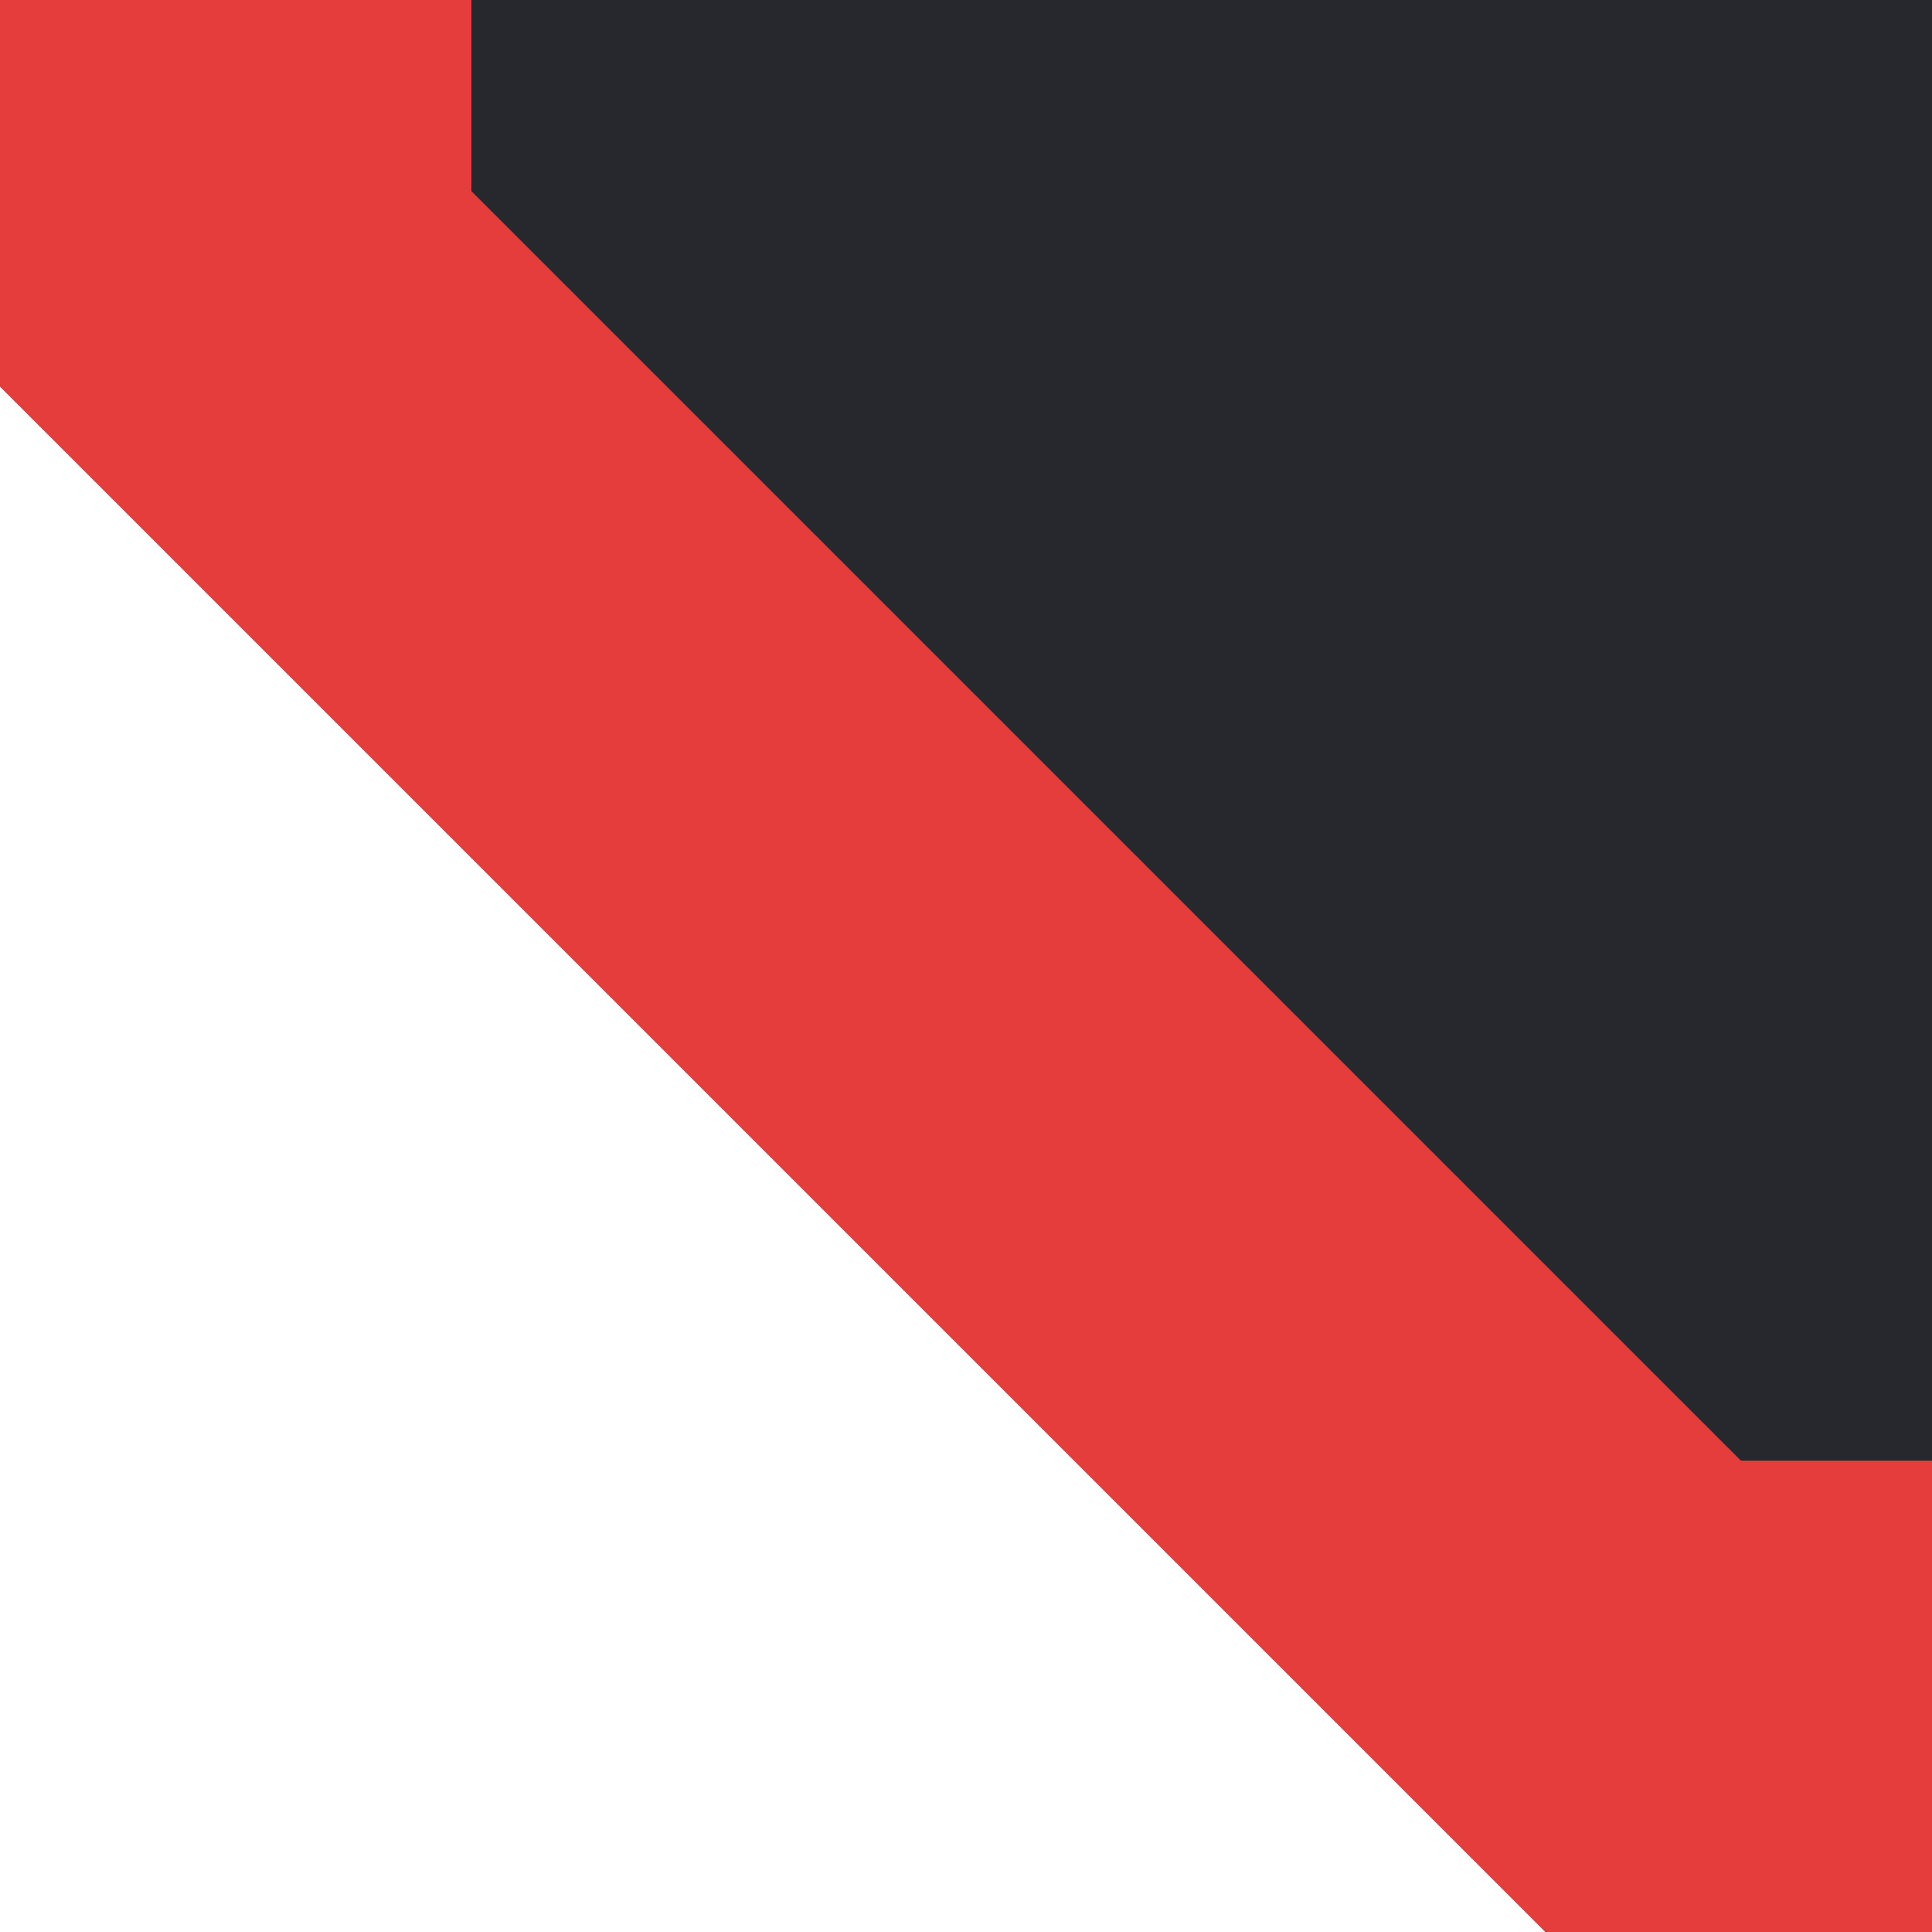
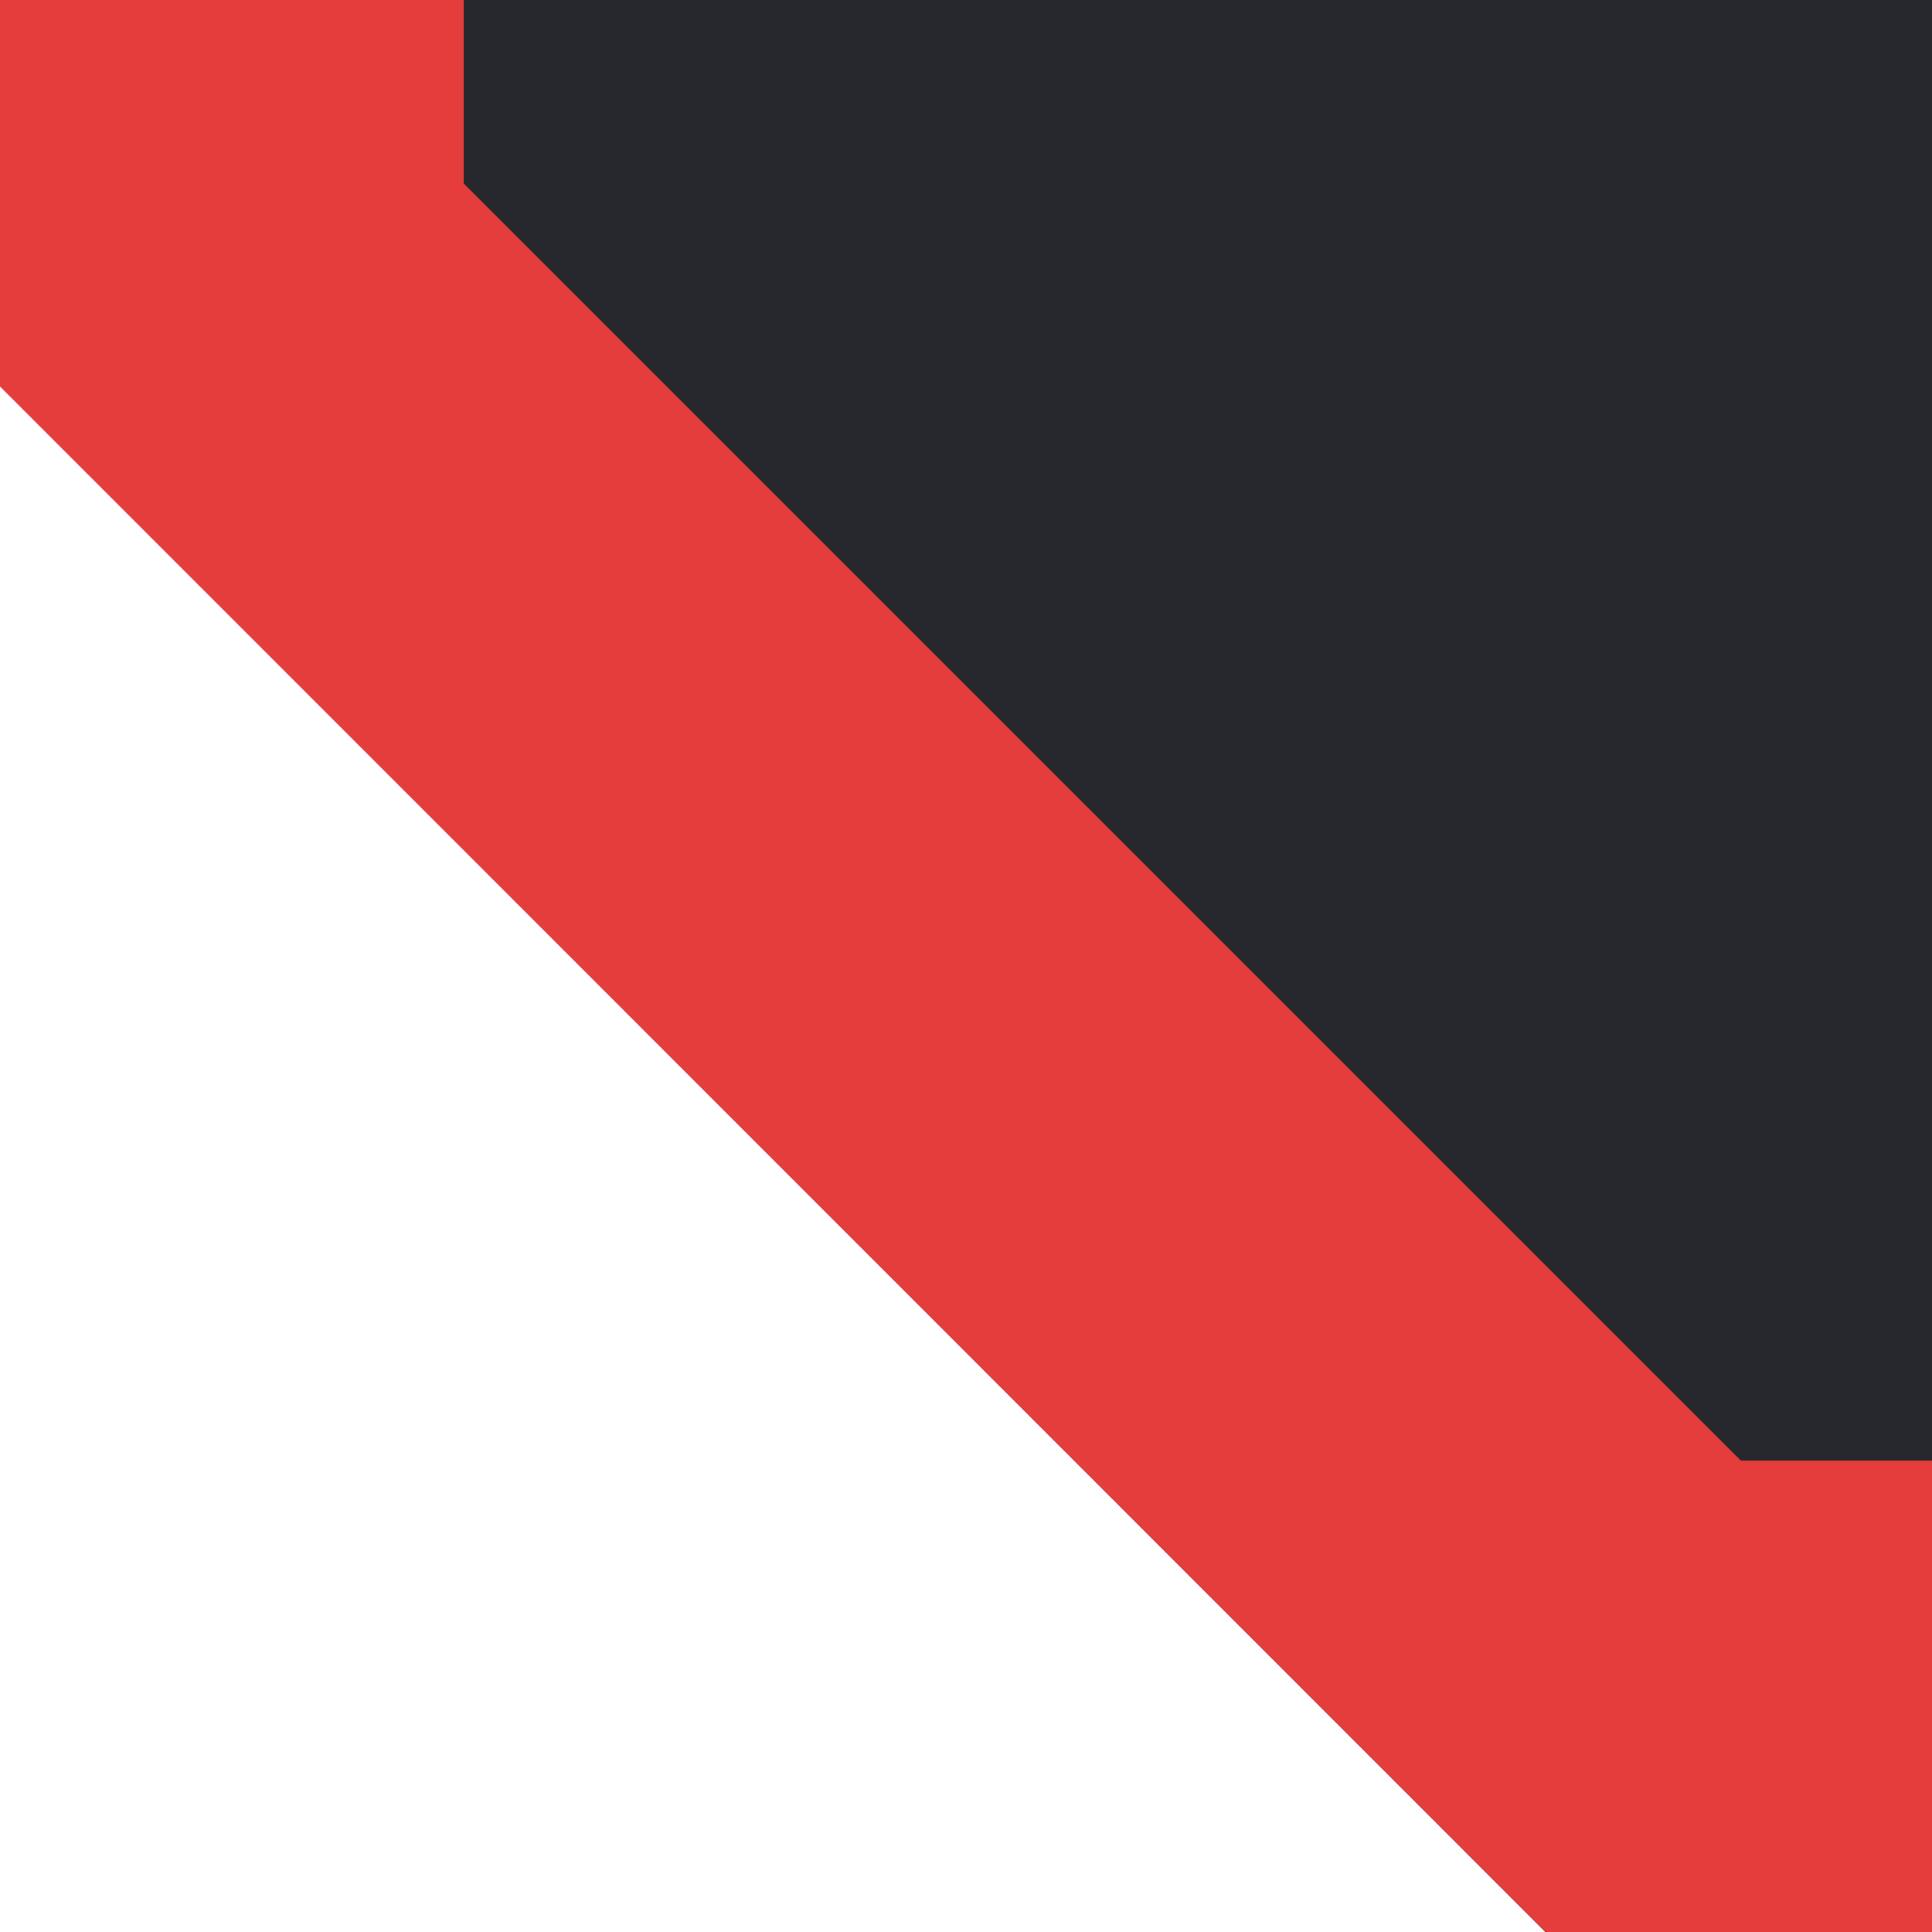
<svg xmlns="http://www.w3.org/2000/svg" width="100%" height="100%" viewBox="0 0 100 100" version="1.1" xml:space="preserve" style="fill-rule:evenodd;clip-rule:evenodd;stroke-linejoin:round;stroke-miterlimit:2;">
+   <path id="LIst-BG" d="M1030,19.987L950,100.012L80,100.012L-0,19.987L0,-1314.988L1030,-1314.988L1030,19.987Z" style="fill:#27282d;" />
  <g id="IPhone" />
-   <path id="LIst-BG" d="M1030,20l-80,80l-870,0l-80,-80l0,-1334.563l1030,-0l-0,1334.563Z" style="fill:#27282d;" />
-   <rect x="-0" y="-1314.563" width="24.399" height="1334.563" style="fill:#e53c3c;" />
-   <path d="M950,75.601l-869.95,0l-0,24.399l869.95,0l0,-24.399Z" style="fill:#e53c3c;" />
-   <path d="M0,20l80,80l17.253,-17.253l-80,-80l-17.253,17.253Z" style="fill:#e53c3c;" />
+   <path d="M-0,20.012L0,-1451.993L76.383,-1451.993L189.388,-1338.988L357,-1338.988L357,-1597.988L421.128,-1597.988L421.128,-1573.988L380,-1573.988L380,-1338.988L443.224,-1338.988L544.238,-1440.002L544.238,-1451.993L556.228,-1451.993L559.228,-1454.993L559.228,-1451.993L916.995,-1451.993L1030,-1338.988L1030,20.012L1029.988,20.012L950,100L80.05,100L80.05,99.95L80,100L0.012,20.012L-0,20.012ZM1006,-1314.988L24,-1314.988L24,9.494L90.107,75.601L939.893,75.601L1006,9.494L1006,-1314.988Z" style="fill:#e53c3c;" />
</svg>
